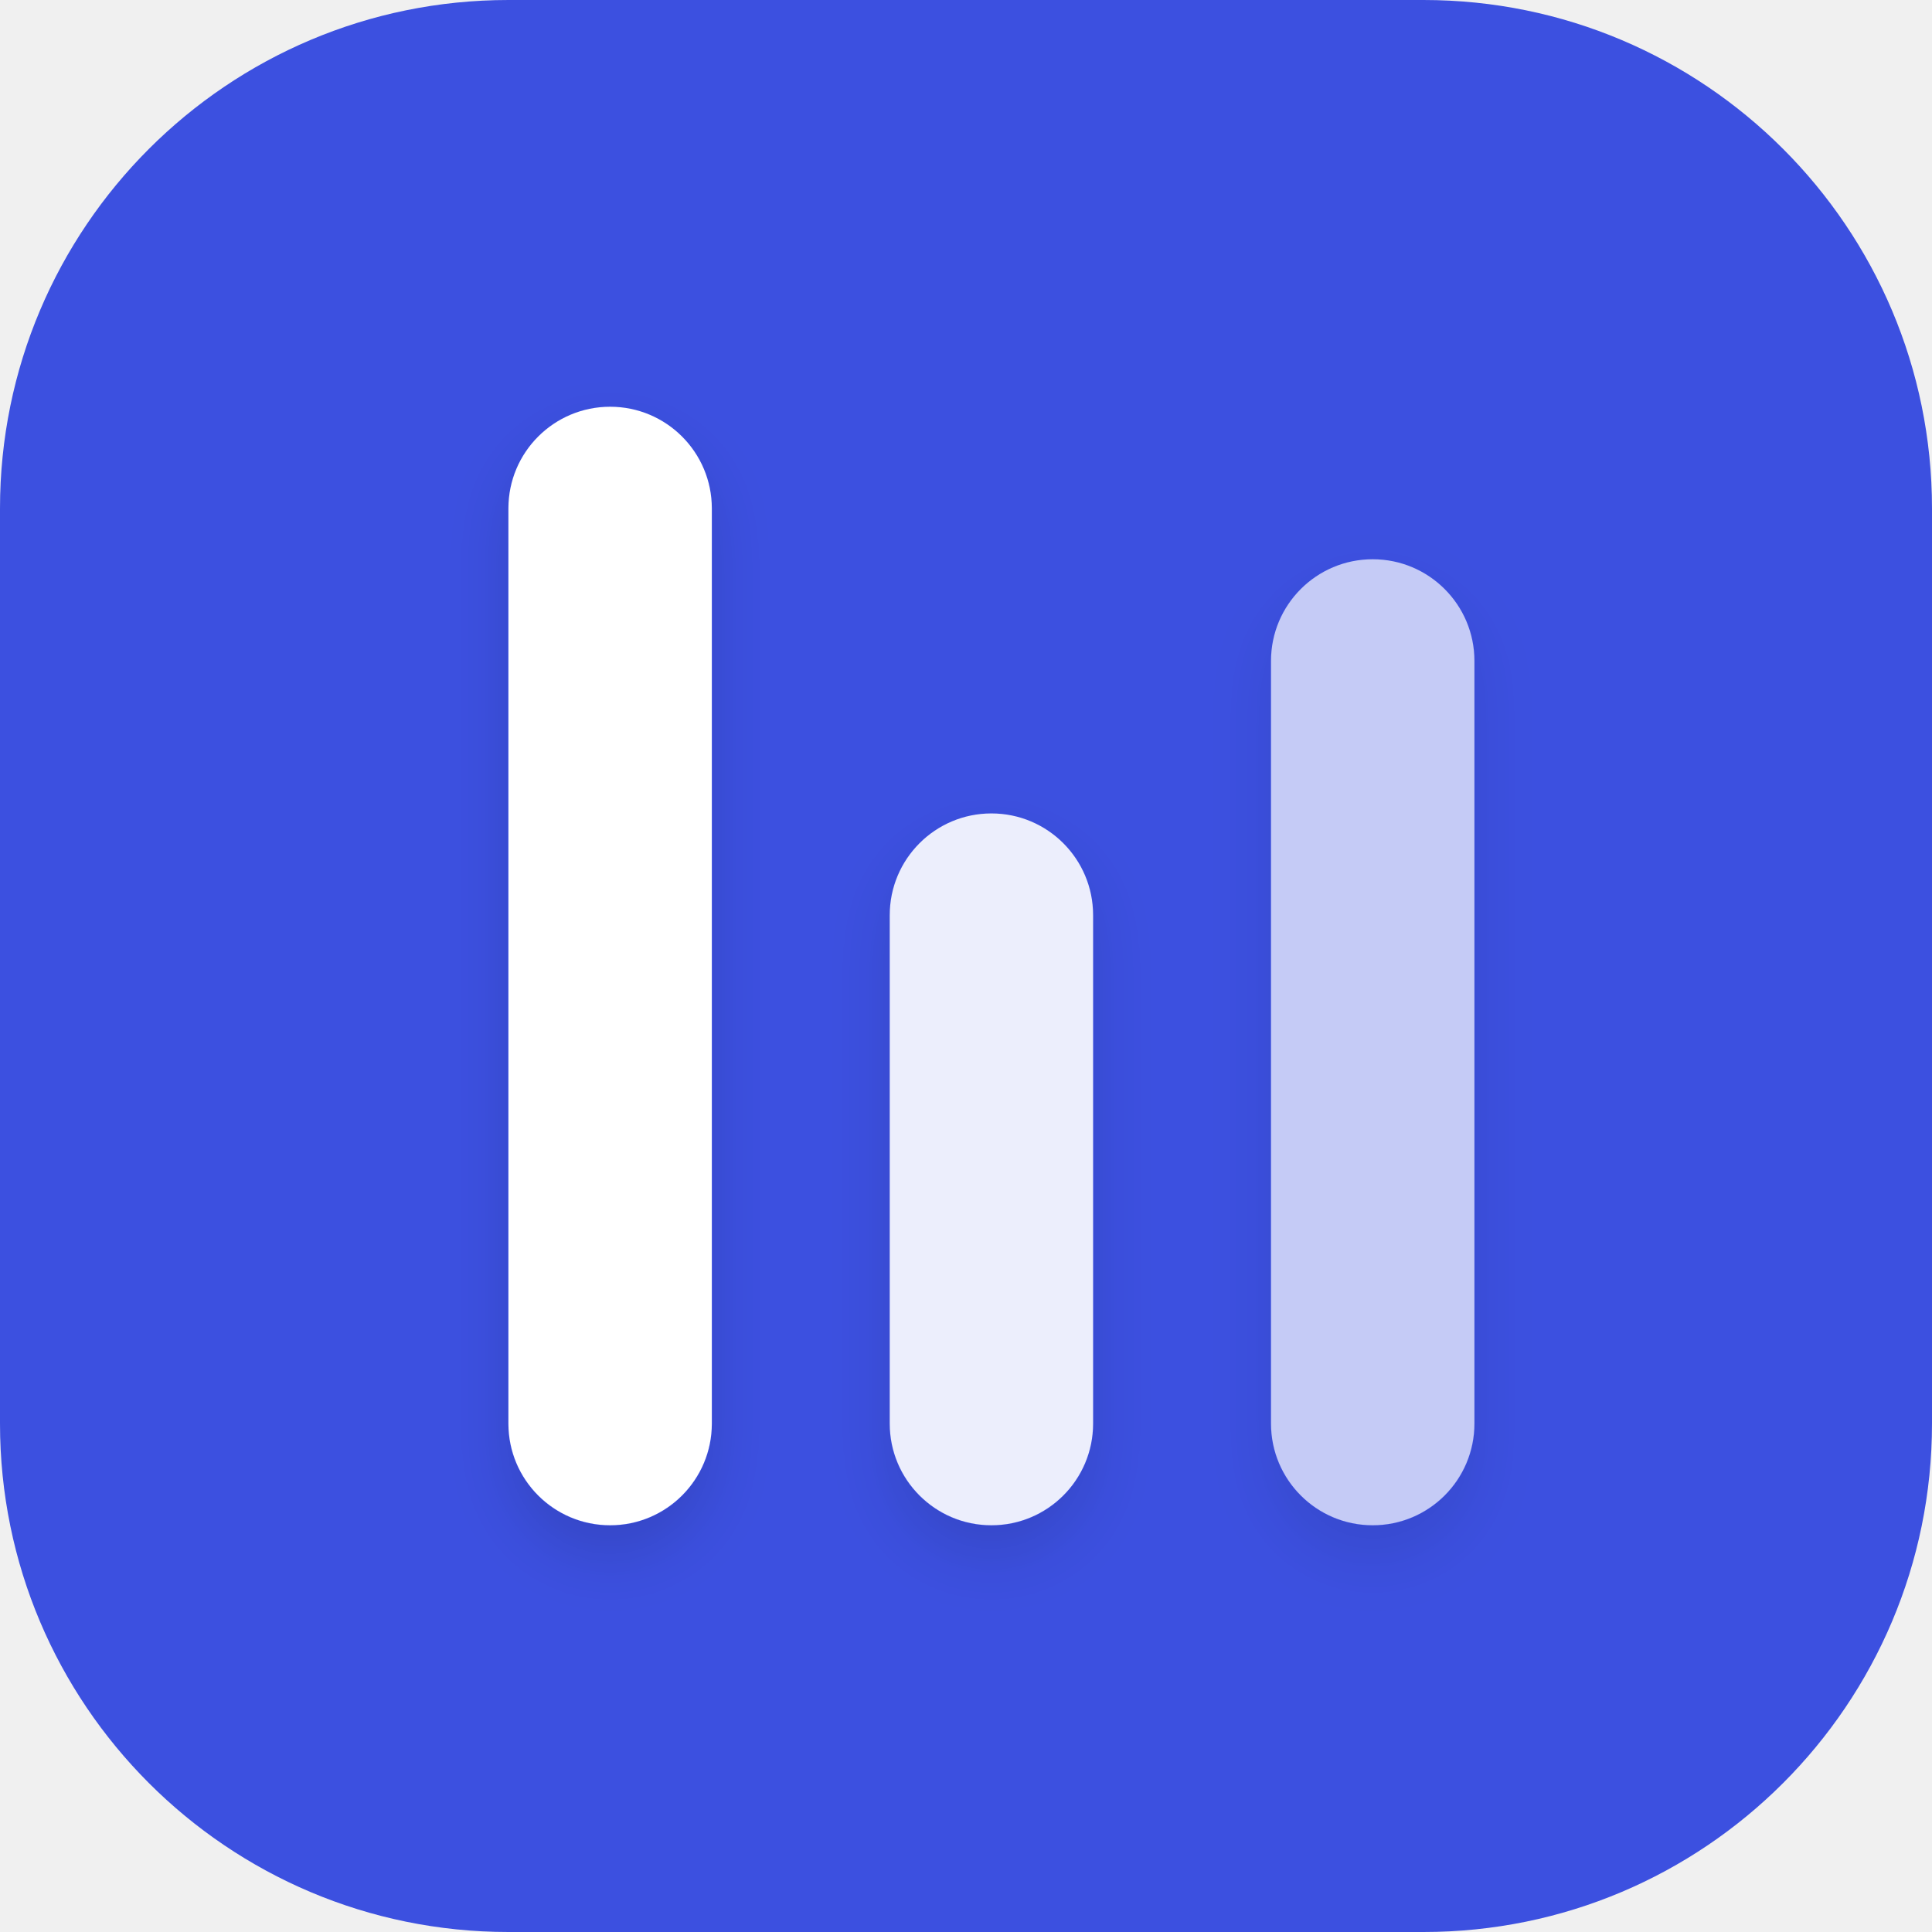
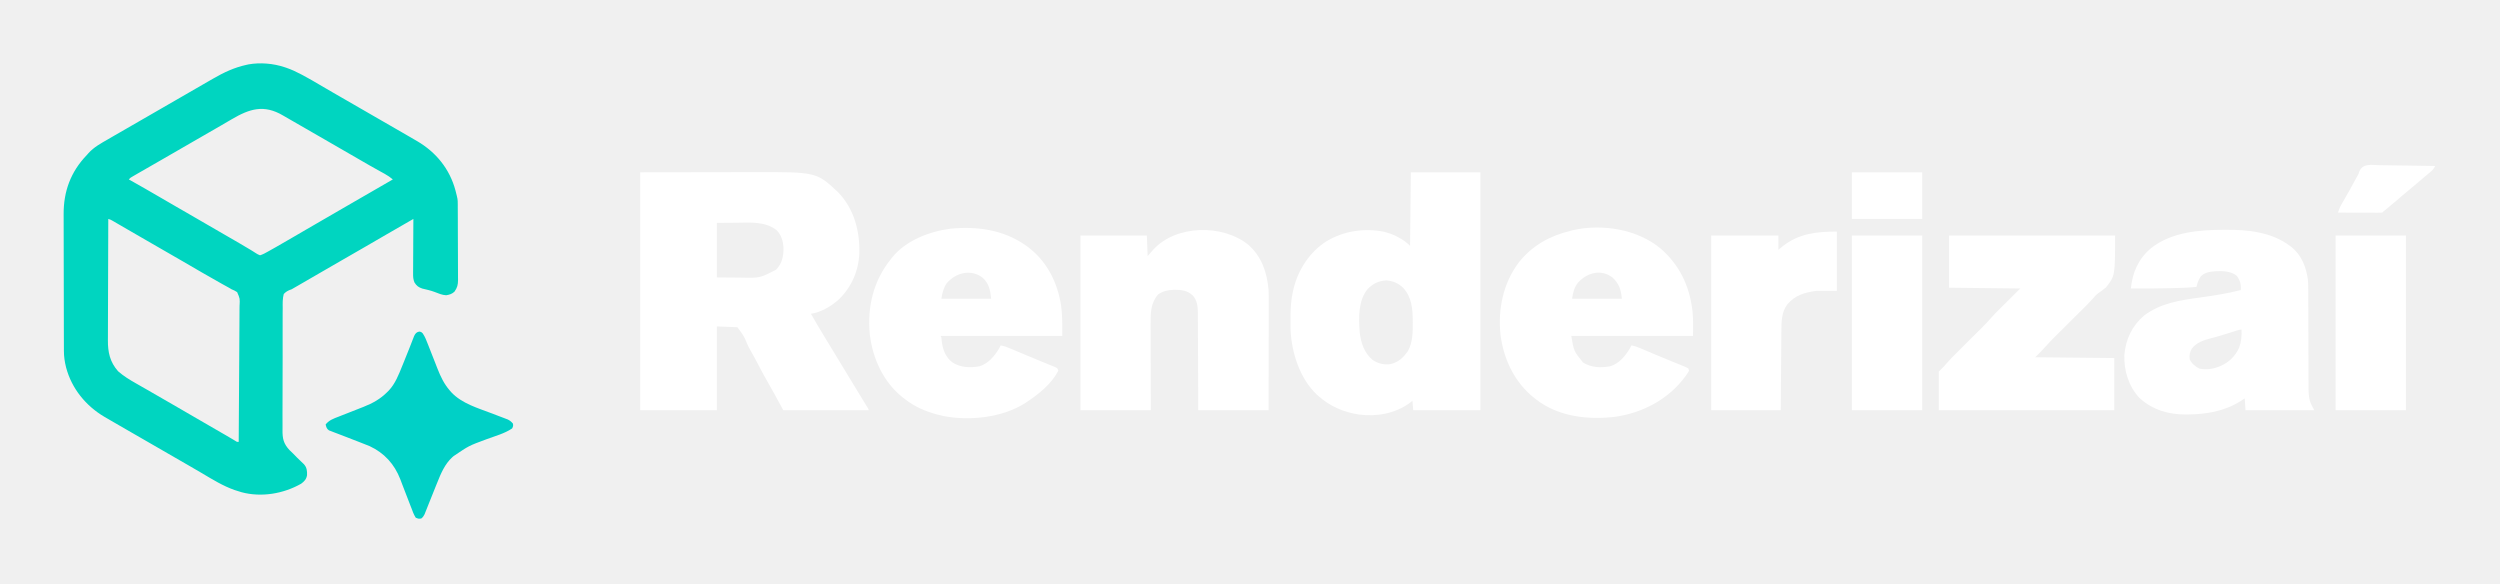
- <svg xmlns="http://www.w3.org/2000/svg" width="32" height="32" viewBox="0 0 32 32" fill="none">
-   <path d="M0 8.421C0 3.77 3.77 0 8.421 0H23.579C28.23 0 32 3.77 32 8.421V23.579C32 28.23 28.23 32 23.579 32H8.421C3.77 32 0 28.23 0 23.579V8.421Z" fill="#3C50E0" />
-   <g filter="url(#filter0_d_521_14078)">
-     <path d="M8.421 8.421C8.421 7.491 9.175 6.737 10.106 6.737V6.737C11.036 6.737 11.79 7.491 11.79 8.421V23.579C11.79 24.509 11.036 25.263 10.106 25.263V25.263C9.175 25.263 8.421 24.509 8.421 23.579V8.421Z" fill="white" />
-   </g>
-   <g opacity="0.9" filter="url(#filter1_d_521_14078)">
-     <path d="M14.737 15.158C14.737 14.227 15.491 13.473 16.421 13.473V13.473C17.351 13.473 18.105 14.227 18.105 15.158V23.579C18.105 24.509 17.351 25.263 16.421 25.263V25.263C15.491 25.263 14.737 24.509 14.737 23.579V15.158Z" fill="white" />
-   </g>
-   <g opacity="0.7" filter="url(#filter2_d_521_14078)">
-     <path d="M21.052 10.947C21.052 10.017 21.806 9.263 22.736 9.263V9.263C23.667 9.263 24.421 10.017 24.421 10.947V23.578C24.421 24.509 23.667 25.263 22.736 25.263V25.263C21.806 25.263 21.052 24.509 21.052 23.578V10.947Z" fill="white" />
-   </g>
-   <defs>
-     <filter id="filter0_d_521_14078" x="7.421" y="6.237" width="5.369" height="20.526" filterUnits="userSpaceOnUse" color-interpolation-filters="sRGB">
-       <feFlood flood-opacity="0" result="BackgroundImageFix" />
-       <feColorMatrix in="SourceAlpha" type="matrix" values="0 0 0 0 0 0 0 0 0 0 0 0 0 0 0 0 0 0 127 0" result="hardAlpha" />
-       <feOffset dy="0.5" />
-       <feGaussianBlur stdDeviation="0.5" />
-       <feComposite in2="hardAlpha" operator="out" />
-       <feColorMatrix type="matrix" values="0 0 0 0 0 0 0 0 0 0 0 0 0 0 0 0 0 0 0.12 0" />
-       <feBlend mode="normal" in2="BackgroundImageFix" result="effect1_dropShadow_521_14078" />
-       <feBlend mode="normal" in="SourceGraphic" in2="effect1_dropShadow_521_14078" result="shape" />
-     </filter>
-     <filter id="filter1_d_521_14078" x="13.737" y="12.973" width="5.369" height="13.79" filterUnits="userSpaceOnUse" color-interpolation-filters="sRGB">
-       <feFlood flood-opacity="0" result="BackgroundImageFix" />
-       <feColorMatrix in="SourceAlpha" type="matrix" values="0 0 0 0 0 0 0 0 0 0 0 0 0 0 0 0 0 0 127 0" result="hardAlpha" />
-       <feOffset dy="0.5" />
-       <feGaussianBlur stdDeviation="0.5" />
-       <feComposite in2="hardAlpha" operator="out" />
-       <feColorMatrix type="matrix" values="0 0 0 0 0 0 0 0 0 0 0 0 0 0 0 0 0 0 0.12 0" />
-       <feBlend mode="normal" in2="BackgroundImageFix" result="effect1_dropShadow_521_14078" />
-       <feBlend mode="normal" in="SourceGraphic" in2="effect1_dropShadow_521_14078" result="shape" />
-     </filter>
-     <filter id="filter2_d_521_14078" x="20.052" y="8.763" width="5.369" height="18" filterUnits="userSpaceOnUse" color-interpolation-filters="sRGB">
-       <feFlood flood-opacity="0" result="BackgroundImageFix" />
-       <feColorMatrix in="SourceAlpha" type="matrix" values="0 0 0 0 0 0 0 0 0 0 0 0 0 0 0 0 0 0 127 0" result="hardAlpha" />
-       <feOffset dy="0.5" />
-       <feGaussianBlur stdDeviation="0.5" />
-       <feComposite in2="hardAlpha" operator="out" />
-       <feColorMatrix type="matrix" values="0 0 0 0 0 0 0 0 0 0 0 0 0 0 0 0 0 0 0.12 0" />
-       <feBlend mode="normal" in2="BackgroundImageFix" result="effect1_dropShadow_521_14078" />
-       <feBlend mode="normal" in="SourceGraphic" in2="effect1_dropShadow_521_14078" result="shape" />
-     </filter>
-   </defs>
+ <svg xmlns="http://www.w3.org/2000/svg" version="1.1" width="3163" height="738">
+   <path d="M0 0 C0.844 0.281 1.689 0.563 2.559 0.853 C9.051 3.111 15.073 5.879 21.125 9.125 C22.037 9.609 22.949 10.092 23.888 10.591 C30.81 14.293 37.592 18.196 44.328 22.223 C49.995 25.607 55.717 28.894 61.438 32.188 C62.544 32.825 63.651 33.463 64.792 34.12 C67.063 35.428 69.334 36.737 71.605 38.044 C77.072 41.193 82.536 44.347 88 47.5 C90.167 48.75 92.333 50 94.5 51.25 C98.833 53.75 103.167 56.25 107.5 58.75 C108.573 59.369 109.646 59.988 110.751 60.625 C112.914 61.874 115.078 63.122 117.241 64.371 C122.706 67.524 128.172 70.675 133.641 73.82 C139.053 76.934 144.461 80.056 149.865 83.185 C151.953 84.394 154.042 85.601 156.131 86.808 C159.113 88.531 162.088 90.264 165.062 92 C165.936 92.504 166.81 93.007 167.71 93.526 C191.875 107.703 208.98 128.831 216.25 155.938 C219.117 167.112 219.117 167.112 219.147 172.692 C219.158 174.063 219.158 174.063 219.169 175.462 C219.172 176.452 219.174 177.442 219.177 178.462 C219.184 179.515 219.19 180.568 219.197 181.652 C219.217 185.13 219.228 188.608 219.238 192.086 C219.242 193.275 219.246 194.464 219.251 195.69 C219.271 201.981 219.286 208.272 219.295 214.562 C219.306 221.058 219.341 227.553 219.38 234.049 C219.406 239.047 219.415 244.045 219.418 249.043 C219.423 251.437 219.435 253.832 219.453 256.226 C219.478 259.577 219.477 262.928 219.47 266.279 C219.489 267.758 219.489 267.758 219.509 269.267 C219.463 275.387 218.555 278.98 215 284 C211.899 286.946 208.615 287.903 204.438 288.562 C199.273 288.294 194.594 286.192 189.812 284.363 C184.754 282.477 179.53 281.306 174.277 280.09 C169.578 278.527 166.963 276.58 164.38 272.343 C162.805 268.528 162.597 265.303 162.659 261.25 C162.659 260.499 162.659 259.747 162.658 258.972 C162.66 256.505 162.683 254.038 162.707 251.57 C162.713 249.853 162.717 248.135 162.72 246.417 C162.731 241.909 162.761 237.401 162.794 232.894 C162.825 228.289 162.838 223.683 162.854 219.078 C162.886 210.052 162.937 201.026 163 192 C162.281 192.415 161.562 192.83 160.822 193.257 C157.488 195.18 154.154 197.104 150.82 199.027 C149.922 199.545 149.922 199.545 149.006 200.074 C142.544 203.802 136.082 207.53 129.617 211.254 C119.436 217.119 109.267 223.005 99.125 228.938 C89.855 234.359 80.542 239.702 71.212 245.019 C62.099 250.214 53.021 255.465 43.968 260.764 C35.302 265.833 26.607 270.85 17.902 275.852 C16.885 276.437 15.868 277.022 14.82 277.625 C13.936 278.133 13.052 278.641 12.141 279.164 C11.105 279.77 10.068 280.376 9 281 C8.192 281.287 7.385 281.573 6.552 281.869 C3.364 283.23 1.379 284.456 -1 287 C-2.578 292.866 -2.389 298.677 -2.326 304.717 C-2.343 306.547 -2.364 308.378 -2.389 310.208 C-2.443 315.176 -2.433 320.142 -2.409 325.11 C-2.395 329.265 -2.412 333.419 -2.429 337.573 C-2.469 347.385 -2.458 357.195 -2.414 367.006 C-2.369 377.103 -2.404 387.197 -2.48 397.294 C-2.542 405.979 -2.558 414.663 -2.536 423.349 C-2.523 428.528 -2.527 433.707 -2.574 438.886 C-2.617 443.766 -2.601 448.643 -2.54 453.523 C-2.528 455.304 -2.535 457.085 -2.565 458.865 C-2.735 469.847 -1.269 476.461 6.423 484.582 C7.925 486.082 9.458 487.542 11 489 C12.464 490.5 13.925 492.002 15.383 493.508 C16.625 494.719 17.872 495.925 19.125 497.125 C20.403 498.352 21.677 499.584 22.945 500.82 C23.487 501.339 24.028 501.857 24.586 502.391 C28.269 506.582 28.635 510.768 28.477 516.188 C27.608 521.314 25.115 523.97 21 527 C-1.351 539.727 -29.32 544.48 -54.366 537.762 C-56.254 537.209 -58.128 536.605 -60 536 C-61.074 535.661 -62.148 535.322 -63.254 534.973 C-77.726 529.883 -91.129 521.642 -104.258 513.812 C-109.951 510.422 -115.695 507.119 -121.438 503.812 C-123.098 502.856 -123.098 502.856 -124.791 501.88 C-127.062 500.572 -129.334 499.264 -131.605 497.956 C-137.072 494.807 -142.536 491.653 -148 488.5 C-150.167 487.25 -152.333 486 -154.5 484.75 C-161 481 -161 481 -167.5 477.25 C-169.109 476.322 -169.109 476.322 -170.751 475.375 C-172.914 474.126 -175.078 472.878 -177.241 471.629 C-182.706 468.476 -188.172 465.325 -193.641 462.18 C-199.053 459.066 -204.461 455.944 -209.865 452.815 C-211.953 451.606 -214.042 450.399 -216.131 449.192 C-219.113 447.469 -222.088 445.736 -225.062 444 C-225.936 443.496 -226.81 442.993 -227.71 442.474 C-251.404 428.574 -269.283 406.637 -276.375 379.938 C-278.146 372.846 -279.149 366.195 -279.147 358.883 C-279.151 358.082 -279.155 357.281 -279.158 356.456 C-279.169 353.78 -279.173 351.104 -279.177 348.429 C-279.183 346.506 -279.19 344.584 -279.197 342.662 C-279.218 336.352 -279.228 330.043 -279.238 323.734 C-279.242 321.556 -279.246 319.378 -279.251 317.2 C-279.27 306.958 -279.284 296.716 -279.292 286.474 C-279.302 274.687 -279.328 262.9 -279.369 251.113 C-279.399 241.981 -279.414 232.85 -279.417 223.718 C-279.419 218.275 -279.428 212.832 -279.453 207.389 C-279.477 202.257 -279.481 197.125 -279.471 191.994 C-279.47 190.124 -279.476 188.255 -279.49 186.385 C-279.695 157.137 -270.485 132.171 -250 111 C-249.362 110.265 -248.724 109.53 -248.066 108.773 C-240.997 100.974 -232.021 96.201 -223 91 C-220.988 89.831 -218.976 88.662 -216.965 87.492 C-211.445 84.292 -205.914 81.113 -200.379 77.939 C-194.914 74.803 -189.457 71.651 -184 68.5 C-181.833 67.25 -179.667 66 -177.5 64.75 C-176.428 64.131 -175.355 63.513 -174.25 62.875 C-156.375 52.562 -156.375 52.562 -138.5 42.25 C-137.427 41.631 -136.353 41.012 -135.248 40.374 C-133.089 39.128 -130.931 37.883 -128.772 36.638 C-123.229 33.441 -117.688 30.242 -112.148 27.039 C-106.713 23.897 -101.275 20.761 -95.833 17.63 C-94.062 16.611 -92.292 15.591 -90.522 14.569 C-76.719 6.607 -63.612 0.368 -48 -3 C-46.826 -3.264 -46.826 -3.264 -45.628 -3.533 C-30.824 -6.165 -14.213 -4.766 0 0 Z M-67 66 C-68.834 67.068 -70.669 68.136 -72.504 69.203 C-75.475 70.933 -78.445 72.666 -81.411 74.404 C-89.243 78.991 -97.114 83.508 -105 88 C-113.694 92.953 -122.365 97.944 -131 103 C-139.635 108.056 -148.306 113.045 -157 118 C-166.226 123.261 -175.44 128.542 -184.625 133.875 C-185.645 134.464 -186.664 135.053 -187.715 135.66 C-189.113 136.474 -189.113 136.474 -190.539 137.305 C-191.356 137.779 -192.173 138.253 -193.014 138.742 C-195.121 139.975 -195.121 139.975 -197 142 C-196.429 142.32 -195.858 142.641 -195.27 142.971 C-183.186 149.76 -171.154 156.627 -159.193 163.628 C-151.852 167.924 -144.494 172.19 -137.125 176.438 C-135.507 177.37 -135.507 177.37 -133.857 178.322 C-130.571 180.215 -127.286 182.108 -124 184 C-110.331 191.873 -96.673 199.762 -83.054 207.722 C-74.479 212.73 -65.883 217.703 -57.265 222.638 C-52.385 225.439 -47.533 228.262 -42.758 231.238 C-41.585 231.961 -41.585 231.961 -40.388 232.698 C-38.969 233.578 -37.559 234.472 -36.16 235.384 C-34.116 236.702 -34.116 236.702 -31 238 C-27.293 236.864 -24.012 234.986 -20.641 233.094 C-19.617 232.52 -18.592 231.947 -17.537 231.356 C-16.453 230.743 -15.368 230.131 -14.25 229.5 C-13.123 228.866 -11.997 228.233 -10.836 227.58 C-4.046 223.751 2.707 219.869 9.411 215.892 C15.764 212.124 22.161 208.435 28.562 204.75 C37.057 199.859 45.538 194.946 54 190 C65.537 183.259 77.109 176.578 88.687 169.909 C94.272 166.691 99.855 163.471 105.438 160.25 C106.509 159.632 107.581 159.014 108.685 158.377 C118.129 152.928 127.566 147.467 137 142 C133.767 139.309 130.572 137.061 126.887 135.039 C125.899 134.493 124.911 133.946 123.893 133.383 C122.835 132.803 121.777 132.223 120.688 131.625 C112.131 126.884 103.623 122.077 95.188 117.125 C86.492 112.024 77.76 106.99 69 102 C60.306 97.047 51.635 92.056 43 87 C31.848 80.473 20.644 74.041 9.41 67.656 C5.61 65.496 1.823 63.317 -1.941 61.094 C-26.135 46.882 -44.06 52.528 -67 66 Z M-223 192 C-223.094 213.68 -223.164 235.36 -223.207 257.04 C-223.228 267.107 -223.256 277.175 -223.302 287.242 C-223.342 296.021 -223.367 304.8 -223.376 313.579 C-223.382 318.224 -223.394 322.868 -223.423 327.513 C-223.45 331.893 -223.458 336.273 -223.452 340.654 C-223.454 342.253 -223.461 343.852 -223.477 345.451 C-223.616 360.632 -220.885 373.077 -210.625 384.688 C-203.7 390.788 -196.141 395.4 -188.125 399.938 C-186.388 400.93 -184.652 401.922 -182.915 402.915 C-181.125 403.938 -179.332 404.959 -177.54 405.98 C-172.013 409.13 -166.508 412.317 -161 415.5 C-158.836 416.749 -156.672 417.998 -154.508 419.246 C-153.436 419.865 -152.363 420.483 -151.259 421.121 C-147.983 423.01 -144.706 424.898 -141.43 426.785 C-129.956 433.396 -118.498 440.034 -107.065 446.715 C-98.421 451.763 -89.753 456.769 -81.078 461.764 C-80.067 462.346 -79.057 462.928 -78.016 463.527 C-77.031 464.093 -76.047 464.659 -75.033 465.242 C-72.895 466.481 -70.764 467.734 -68.639 468.997 C-67.557 469.638 -66.474 470.28 -65.359 470.941 C-64.379 471.527 -63.399 472.113 -62.39 472.717 C-60.158 474.158 -60.158 474.158 -58 474 C-57.79 449.722 -57.631 425.444 -57.534 401.166 C-57.487 389.893 -57.424 378.62 -57.321 367.348 C-57.231 357.523 -57.173 347.699 -57.153 337.874 C-57.141 332.671 -57.114 327.469 -57.048 322.266 C-56.987 317.369 -56.968 312.473 -56.982 307.576 C-56.98 305.779 -56.962 303.981 -56.927 302.184 C-56.389 292.826 -56.389 292.826 -59.969 284.633 C-62.274 283.066 -64.407 281.999 -67 281 C-67.969 280.424 -68.938 279.849 -69.936 279.256 C-70.783 278.79 -71.631 278.324 -72.504 277.844 C-73.479 277.304 -74.454 276.764 -75.459 276.207 C-76.483 275.644 -77.507 275.08 -78.562 274.5 C-87.074 269.776 -95.539 264.985 -103.938 260.062 C-112.234 255.201 -120.543 250.364 -128.875 245.562 C-130.495 244.629 -130.495 244.629 -132.148 243.676 C-134.338 242.414 -136.528 241.153 -138.718 239.891 C-144.147 236.763 -149.573 233.631 -155 230.5 C-157.167 229.25 -159.333 228 -161.5 226.75 C-174.5 219.25 -174.5 219.25 -177.756 217.372 C-179.903 216.133 -182.051 214.894 -184.199 213.656 C-189.292 210.72 -194.382 207.78 -199.465 204.828 C-201.874 203.429 -204.285 202.032 -206.696 200.635 C-208.403 199.645 -210.109 198.652 -211.814 197.658 C-212.844 197.062 -213.873 196.466 -214.934 195.852 C-215.842 195.324 -216.75 194.796 -217.685 194.252 C-220.047 192.888 -220.047 192.888 -223 192 Z " fill="#00D5C0" transform="translate(360,85)" />
+   <path d="M0 0 C29.102 -0.041 58.204 -0.083 88.188 -0.125 C97.341 -0.143 106.495 -0.161 115.927 -0.18 C127.194 -0.189 127.194 -0.189 132.486 -0.191 C136.144 -0.193 139.803 -0.2 143.461 -0.211 C223.081 -0.439 223.081 -0.439 250.852 25.73 C270.541 46.53 277.844 73.816 277.246 102.039 C276.377 124.491 267.596 144.867 251.517 160.604 C242.032 169.335 228.86 177.071 216 179 C221.166 188.135 226.466 197.169 231.938 206.125 C232.676 207.337 233.414 208.549 234.152 209.762 C235.677 212.266 237.203 214.771 238.73 217.274 C241.976 222.6 245.212 227.933 248.447 233.265 C250.211 236.171 251.974 239.076 253.738 241.98 C256.247 246.113 258.756 250.245 261.264 254.378 C262.353 256.172 263.442 257.966 264.531 259.76 C265.954 262.104 267.377 264.448 268.799 266.792 C272.25 272.479 275.708 278.162 279.18 283.836 C279.835 284.908 280.49 285.98 281.165 287.085 C282.404 289.111 283.645 291.136 284.887 293.159 C285.431 294.049 285.975 294.939 286.535 295.855 C287.013 296.636 287.492 297.416 287.985 298.219 C289 300 289 300 289 301 C253.36 301 217.72 301 181 301 C177.04 293.74 173.08 286.48 169 279 C166.803 275.096 164.602 271.199 162.375 267.312 C157.964 259.562 153.711 251.75 149.591 243.842 C146.473 237.867 143.323 231.909 139.925 226.087 C136.885 220.84 134.466 215.528 132.253 209.88 C129.73 204.925 126.245 200.516 123 196 C114.42 195.67 105.84 195.34 97 195 C97 229.98 97 264.96 97 301 C64.99 301 32.98 301 0 301 C0 201.67 0 102.34 0 0 Z M97 64 C97 86.77 97 109.54 97 133 C108.663 133.093 108.663 133.093 120.562 133.188 C122.984 133.215 125.406 133.242 127.901 133.27 C151.588 133.752 151.588 133.752 171.992 123.145 C179.837 114.73 181.384 105.987 181.277 94.711 C180.692 86.883 178.393 79.18 172.809 73.457 C158.345 61.805 139.069 63.626 121.688 63.812 C109.467 63.905 109.467 63.905 97 64 Z " fill="#FFFFFF" transform="translate(810,218)" />
+   <path d="M0 0 C29.04 0 58.08 0 88 0 C88 99.33 88 198.66 88 301 C59.95 301 31.9 301 3 301 C2.67 297.04 2.34 293.08 2 289 C0.969 289.846 -0.062 290.691 -1.125 291.562 C-19.416 305.136 -43.006 309.38 -65.355 306.504 C-84.984 303.535 -102.082 296.221 -117 283 C-117.611 282.46 -118.222 281.92 -118.852 281.363 C-140.45 260.997 -150.905 228.326 -152.161 199.272 C-152.207 195.077 -152.247 190.883 -152.25 186.688 C-152.251 185.927 -152.251 185.167 -152.252 184.384 C-152.236 172.683 -151.744 161.424 -149 150 C-148.839 149.292 -148.678 148.584 -148.512 147.855 C-142.8 123.452 -127.839 100.422 -106.397 87.073 C-84.507 74.05 -59.018 70.345 -34 75.188 C-31.984 75.735 -29.981 76.336 -28 77 C-26.998 77.329 -25.997 77.657 -24.965 77.996 C-16.312 81.223 -7.571 86.429 -1 93 C-0.67 62.31 -0.34 31.62 0 0 Z M-54.688 147.746 C-66.67 162.155 -66.084 184.377 -64.723 202.094 C-63.255 215.626 -59.096 228.448 -48.395 237.383 C-41.524 242.023 -33.849 243.874 -25.66 242.66 C-15.637 240.173 -9.462 234.522 -3.723 226.133 C2.361 215.435 2.548 202.071 2.438 190.125 C2.434 189.425 2.431 188.725 2.428 188.003 C2.33 172.642 1.1 157.749 -9.918 145.945 C-16.205 140.084 -22.614 137.422 -31.188 136.75 C-40.829 137.382 -48.003 140.83 -54.688 147.746 Z " fill="#FFFFFF" transform="translate(1785,218)" />
+   <path d="M0 0 C17.03 15.016 23.786 35.129 25.676 57.359 C25.917 62.618 25.931 67.866 25.903 73.129 C25.902 74.629 25.903 76.129 25.904 77.629 C25.904 81.644 25.893 85.659 25.879 89.675 C25.866 93.892 25.865 98.11 25.863 102.327 C25.856 110.288 25.84 118.249 25.82 126.21 C25.793 136.985 25.782 147.761 25.771 158.536 C25.752 175.477 25.712 192.418 25.676 209.359 C-3.694 209.359 -33.064 209.359 -63.324 209.359 C-63.363 195.132 -63.363 195.132 -63.402 180.617 C-63.428 174.602 -63.454 168.586 -63.484 162.57 C-63.533 153.026 -63.577 143.482 -63.595 133.938 C-63.608 126.985 -63.635 120.034 -63.679 113.082 C-63.701 109.404 -63.717 105.726 -63.716 102.048 C-63.715 97.933 -63.746 93.818 -63.778 89.704 C-63.773 88.496 -63.768 87.288 -63.763 86.044 C-63.859 78.216 -64.665 70.603 -69.968 64.453 C-77.012 57.738 -84.613 56.918 -93.958 57.006 C-101.364 57.234 -107.338 58.444 -113.637 62.484 C-123.487 73.022 -123.642 86.245 -123.551 100.034 C-123.552 101.226 -123.552 102.418 -123.552 103.646 C-123.551 107.536 -123.535 111.426 -123.52 115.316 C-123.515 118.033 -123.513 120.75 -123.511 123.466 C-123.505 129.855 -123.488 136.244 -123.468 142.632 C-123.444 150.631 -123.433 158.629 -123.422 166.627 C-123.402 180.871 -123.362 195.115 -123.324 209.359 C-152.694 209.359 -182.064 209.359 -212.324 209.359 C-212.324 136.429 -212.324 63.499 -212.324 -11.641 C-184.604 -11.641 -156.884 -11.641 -128.324 -11.641 C-127.994 -3.061 -127.664 5.519 -127.324 14.359 C-123.859 10.399 -123.859 10.399 -120.324 6.359 C-91.619 -25.319 -32.609 -26.299 0 0 Z " fill="#FFFFFF" transform="translate(1579.324,309.6406)" />
+   <path d="M0 0 C1.33 -0.002 1.33 -0.002 2.687 -0.003 C16.191 0.007 29.365 0.462 42.625 3.25 C43.312 3.389 43.998 3.528 44.706 3.672 C58.112 6.498 71.713 11.839 82.625 20.25 C83.223 20.686 83.821 21.121 84.438 21.57 C97.555 31.819 103.414 47.272 105.625 63.25 C106.004 68.244 106.043 73.206 106.026 78.212 C106.031 79.638 106.038 81.064 106.047 82.49 C106.062 85.527 106.068 88.563 106.066 91.599 C106.064 96.409 106.084 101.218 106.106 106.027 C106.147 115.361 106.166 124.694 106.183 134.028 C106.205 145.93 106.239 157.832 106.29 169.734 C106.31 174.508 106.319 179.281 106.321 184.055 C106.324 187.027 106.334 190 106.347 192.972 C106.354 194.992 106.35 197.012 106.346 199.031 C106.392 207.27 106.638 215.281 110.688 222.688 C111.029 223.326 111.371 223.964 111.723 224.621 C112.02 225.159 112.318 225.696 112.625 226.25 C112.955 226.91 113.285 227.57 113.625 228.25 C84.915 228.25 56.205 228.25 26.625 228.25 C26.295 223.3 25.965 218.35 25.625 213.25 C23.336 214.797 23.336 214.797 21 216.375 C0.394 229.452 -22.617 233.488 -46.562 233.625 C-47.233 233.633 -47.904 233.641 -48.595 233.649 C-70.644 233.85 -91.32 227.738 -107.75 212.5 C-121.314 197.888 -127.225 178.162 -126.66 158.496 C-124.888 138.324 -116.947 121.406 -101.375 108.25 C-80.605 92.801 -56.612 89.179 -31.562 85.75 C-13.991 83.332 3.427 80.656 20.625 76.25 C21.276 69.221 19.813 64.01 15.625 58.25 C8.54 52.287 -2.164 52.012 -10.938 52.375 C-17.868 53.002 -25.082 53.661 -30.023 59.047 C-32.792 63.175 -34.271 67.432 -35.375 72.25 C-45.821 73.319 -56.26 73.577 -66.75 73.812 C-67.642 73.834 -68.535 73.855 -69.454 73.877 C-85.764 74.261 -102.061 74.373 -118.375 74.25 C-116.297 53.743 -108.938 36.778 -92.902 23.265 C-67.05 2.686 -31.733 0.025 0 0 Z M13.613 128.078 C12.387 128.464 11.161 128.849 9.898 129.247 C8.578 129.665 7.258 130.082 5.938 130.5 C-1.979 132.997 -9.869 135.467 -17.938 137.438 C-26.683 139.706 -35.744 142.908 -41.32 150.398 C-43.893 154.914 -44.542 158.662 -44 163.812 C-41.343 169.434 -37.053 172.881 -31.562 175.688 C-23.004 177.198 -15.446 176.401 -7.375 173.25 C-6.563 172.933 -5.751 172.616 -4.914 172.289 C5.747 167.547 13.808 159.865 18.543 149.195 C21.352 141.549 21.935 134.351 21.625 126.25 C18.747 126.25 16.357 127.208 13.613 128.078 Z " fill="#FFFFFF" transform="translate(2814.375,290.75)" />
+   <path d="M0 0 C0.77 0.529 1.539 1.057 2.332 1.602 C27.018 19.66 40.414 45.933 45.387 75.664 C47.278 89.036 47 101.257 47 115 C-3.82 115 -54.64 115 -107 115 C-106.67 115.66 -106.34 116.32 -106 117 C-105.732 119.165 -105.486 121.332 -105.25 123.5 C-103.906 133.217 -100.174 142.314 -92.152 148.402 C-81.934 155.195 -69.559 155.525 -57.734 153.418 C-46.506 149.905 -38.931 140.757 -33 131 C-32.314 129.676 -31.641 128.346 -31 127 C-26.634 127.678 -22.768 129.206 -18.727 130.922 C-18.018 131.218 -17.309 131.515 -16.579 131.82 C-14.259 132.792 -11.942 133.771 -9.625 134.75 C-8.02 135.426 -6.415 136.101 -4.809 136.776 C-2.341 137.814 0.127 138.853 2.594 139.893 C8.129 142.224 13.678 144.513 19.238 146.781 C21.373 147.657 23.508 148.534 25.642 149.412 C27.003 149.97 28.365 150.523 29.729 151.073 C31.619 151.836 33.503 152.613 35.387 153.391 C36.983 154.041 36.983 154.041 38.612 154.704 C41 156 41 156 42 159 C33.583 175.344 17.995 187.97 3 198 C2.13 198.593 1.26 199.186 0.363 199.797 C-28.499 218.307 -69.98 222.828 -103.15 216.408 C-105.109 215.979 -107.055 215.49 -109 215 C-109.661 214.834 -110.323 214.667 -111.004 214.496 C-125.658 210.684 -140.12 204.474 -152 195 C-153.025 194.211 -154.05 193.422 -155.105 192.609 C-179.296 173.488 -192.917 143.582 -196.482 113.343 C-199.934 78.609 -192.084 45.356 -170 18 C-169.5 17.346 -169 16.693 -168.484 16.02 C-151.252 -5.62 -121.15 -17.228 -94.422 -20.666 C-61.31 -23.897 -27.801 -19.433 0 0 Z M-99.461 48.688 C-103.395 54.599 -104.847 61.08 -106 68 C-85.21 68 -64.42 68 -43 68 C-44.072 57.284 -45.609 49.032 -53.527 41.559 C-68.369 29.86 -88.059 34.943 -99.461 48.688 Z " fill="#FFFFFF" transform="translate(1297,310)" />
+   <path d="M0 0 C23.17 20.294 35.701 46.01 39.66 76.27 C39.793 77.271 39.926 78.273 40.062 79.305 C41.143 89.593 40.66 99.936 40.66 110.27 C-10.16 110.27 -60.98 110.27 -113.34 110.27 C-110.168 129.387 -110.168 129.387 -98.57 143.867 C-88.12 150.437 -76.01 150.843 -64.09 148.68 C-52.85 145.215 -45.264 136.014 -39.34 126.27 C-38.654 124.946 -37.981 123.616 -37.34 122.27 C-33.394 122.918 -30.012 124.12 -26.336 125.684 C-25.137 126.19 -23.937 126.697 -22.702 127.219 C-21.393 127.777 -20.085 128.336 -18.777 128.895 C-16.003 130.073 -13.228 131.25 -10.453 132.426 C-9.727 132.734 -9.001 133.042 -8.253 133.36 C-2.628 135.741 3.022 138.06 8.68 140.363 C11.155 141.376 13.631 142.39 16.106 143.404 C17.725 144.064 19.345 144.72 20.966 145.373 C23.241 146.29 25.509 147.22 27.777 148.152 C28.461 148.424 29.145 148.695 29.85 148.975 C31.49 149.657 33.082 150.454 34.66 151.27 C34.99 152.26 35.32 153.25 35.66 154.27 C34.398 156.532 33.122 158.504 31.598 160.582 C31.149 161.198 30.7 161.814 30.237 162.448 C8.971 190.761 -23.087 207.597 -57.84 212.613 C-92.745 216.702 -129.899 212.468 -158.34 190.27 C-158.849 189.873 -159.358 189.475 -159.883 189.066 C-184.803 169.414 -198.722 140.544 -202.836 109.422 C-206.453 76.649 -199.577 43.335 -179.398 16.824 C-162.315 -4.376 -140.551 -16.313 -114.34 -22.73 C-113.186 -23.031 -112.032 -23.331 -110.844 -23.641 C-73.762 -31.801 -29.505 -24.753 0 0 Z M-104.59 42.52 C-109.624 48.719 -111.227 55.483 -112.34 63.27 C-91.55 63.27 -70.76 63.27 -49.34 63.27 C-50.512 51.55 -52.798 44.2 -61.34 36.27 C-75.929 25.368 -93.004 30.269 -104.59 42.52 Z " fill="#FFFFFF" transform="translate(2101.34,314.7305)" />
+   <path d="M0 0 C69.3 0 138.6 0 210 0 C210 51 210 51 198.438 65.688 C191.934 70.762 191.934 70.762 188.998 72.698 C185.874 75.097 183.625 77.631 181.092 80.621 C177.163 85.089 172.881 89.227 168.658 93.417 C166.931 95.131 165.207 96.848 163.484 98.567 C159.207 102.831 154.924 107.089 150.641 111.348 C147.011 114.959 143.383 118.571 139.757 122.187 C138.072 123.866 136.383 125.542 134.694 127.218 C128.364 133.514 128.364 133.514 122.373 140.131 C118.153 144.972 113.541 149.459 109 154 C158.5 154.495 158.5 154.495 209 155 C209 176.78 209 198.56 209 221 C135.74 221 62.48 221 -13 221 C-13 204.83 -13 188.66 -13 172 C-10.69 169.69 -8.38 167.38 -6 165 C-4.897 163.766 -3.807 162.52 -2.746 161.25 C1.409 156.44 5.905 151.982 10.416 147.509 C11.975 145.963 13.531 144.414 15.086 142.863 C18.946 139.017 22.811 135.175 26.676 131.334 C29.954 128.076 33.23 124.815 36.504 121.552 C38.023 120.039 39.546 118.529 41.068 117.02 C45.661 112.451 50.107 107.824 54.323 102.904 C57.43 99.376 60.786 96.092 64.121 92.781 C64.782 92.121 65.444 91.461 66.125 90.78 C68.56 88.351 70.999 85.926 73.438 83.5 C78.903 78.055 84.369 72.61 90 67 C60.3 66.67 30.6 66.34 0 66 C0 44.22 0 22.44 0 0 Z " fill="#FFFFFF" transform="translate(2466,298)" />
+   <path d="M0 0 C0 24.75 0 49.5 0 75 C-8.58 75 -17.16 75 -26 75 C-40.9 77.055 -52.898 80.465 -62.812 92.25 C-70.1 102.127 -70.138 114.291 -70.205 126.098 C-70.215 127.181 -70.225 128.265 -70.235 129.382 C-70.267 132.942 -70.292 136.502 -70.316 140.062 C-70.337 142.54 -70.358 145.017 -70.379 147.494 C-70.434 153.998 -70.484 160.501 -70.532 167.005 C-70.591 174.817 -70.658 182.629 -70.723 190.441 C-70.82 202.294 -70.909 214.147 -71 226 C-100.04 226 -129.08 226 -159 226 C-159 153.07 -159 80.14 -159 5 C-130.95 5 -102.9 5 -74 5 C-74 10.94 -74 16.88 -74 23 C-72.185 21.515 -70.37 20.03 -68.5 18.5 C-47.786 2.332 -25.696 0 0 0 Z " fill="#FFFFFF" transform="translate(2324,293)" />
+   <path d="M0 0 C29.37 0 58.74 0 89 0 C89 72.93 89 145.86 89 221 C59.63 221 30.26 221 0 221 C0 148.07 0 75.14 0 0 Z " fill="#FFFFFF" transform="translate(2955,298)" />
+   <path d="M0 0 C29.37 0 58.74 0 89 0 C89 72.93 89 145.86 89 221 C59.63 221 30.26 221 0 221 C0 148.07 0 75.14 0 0 Z " fill="#FFFFFF" transform="translate(2343,298)" />
+   <path d="M0 0 C2.562 0.5 2.562 0.5 4.436 2.339 C7.44 6.804 9.216 11.57 11.152 16.574 C11.579 17.653 12.005 18.732 12.444 19.844 C13.805 23.289 15.153 26.738 16.5 30.188 C17.845 33.619 19.192 37.049 20.545 40.477 C21.385 42.607 22.22 44.738 23.049 46.872 C27.057 57.059 31.366 66.187 38.562 74.5 C39.146 75.179 39.73 75.859 40.332 76.559 C53.861 91.17 74.351 96.825 92.436 103.755 C95.006 104.741 97.573 105.733 100.14 106.724 C101.965 107.424 103.795 108.11 105.625 108.796 C106.738 109.223 107.85 109.65 108.996 110.09 C109.976 110.46 110.957 110.83 111.967 111.211 C114.812 112.624 116.546 114.054 118.562 116.5 C118.938 119.438 118.938 119.438 117.562 122.5 C108.085 129.07 95.303 132.339 84.586 136.411 C62.714 144.497 62.714 144.497 43.562 157.5 C42.962 158.008 42.361 158.516 41.742 159.039 C32.444 167.504 27.283 179.669 22.75 191.125 C22.245 192.374 21.738 193.623 21.231 194.871 C19.66 198.741 18.11 202.62 16.562 206.5 C15.029 210.342 13.493 214.183 11.948 218.021 C11 220.38 10.06 222.742 9.128 225.108 C8.703 226.168 8.278 227.228 7.84 228.32 C7.471 229.251 7.102 230.182 6.722 231.141 C5.564 233.498 4.636 234.903 2.562 236.5 C-0.77 236.98 -0.77 236.98 -4.438 235.5 C-6.977 231.55 -8.498 227.195 -10.125 222.812 C-10.635 221.509 -11.148 220.206 -11.663 218.904 C-13.014 215.476 -14.333 212.037 -15.642 208.593 C-17.696 203.189 -19.776 197.796 -21.884 192.413 C-22.601 190.562 -23.295 188.702 -23.989 186.841 C-31.391 167.728 -44.219 153.558 -62.869 144.908 C-66.413 143.442 -69.978 142.051 -73.562 140.688 C-74.858 140.181 -76.154 139.672 -77.448 139.162 C-82.76 137.072 -88.084 135.013 -93.419 132.984 C-95.976 132.011 -98.529 131.028 -101.078 130.032 C-103.439 129.112 -105.808 128.21 -108.184 127.329 C-109.242 126.914 -110.3 126.498 -111.391 126.07 C-112.32 125.717 -113.25 125.364 -114.208 125 C-117.223 122.971 -117.605 120.952 -118.438 117.5 C-113.976 112.005 -108.449 110.127 -101.961 107.629 C-100.84 107.184 -99.719 106.739 -98.564 106.281 C-94.985 104.863 -91.399 103.461 -87.812 102.062 C-84.248 100.665 -80.685 99.264 -77.125 97.855 C-74.914 96.98 -72.701 96.112 -70.484 95.253 C-58.866 90.672 -49.298 85.361 -40.438 76.5 C-39.788 75.85 -39.138 75.201 -38.469 74.531 C-30.362 65.855 -26.084 54.734 -21.688 43.875 C-21.17 42.612 -20.652 41.349 -20.133 40.086 C-17.555 33.795 -15.029 27.485 -12.543 21.156 C-12.092 20.012 -11.641 18.868 -11.177 17.69 C-10.326 15.523 -9.483 13.354 -8.647 11.181 C-8.268 10.211 -7.888 9.241 -7.496 8.242 C-7.169 7.395 -6.842 6.548 -6.506 5.675 C-4.911 2.428 -3.592 0.737 0 0 Z " fill="#00D0C6" transform="translate(530.4375,419.5)" />
+   <path d="M0 0 C29.37 0 58.74 0 89 0 C89 19.47 89 38.94 89 59 C59.63 59 30.26 59 0 59 C0 39.53 0 20.06 0 0 Z " fill="#FFFFFF" transform="translate(2343,218)" />
+   <path d="M0 0 C2.032 0.019 4.063 0.033 6.095 0.043 C11.433 0.081 16.767 0.179 22.104 0.29 C27.553 0.392 33.003 0.438 38.453 0.488 C49.139 0.595 59.823 0.766 70.508 0.977 C68.691 4.978 66.123 7.251 62.758 9.977 C61.578 10.952 60.398 11.929 59.219 12.906 C58.607 13.41 57.996 13.914 57.366 14.433 C54.337 16.949 51.363 19.528 48.383 22.102 C44.322 25.595 40.233 29.041 36.07 32.414 C30.975 36.549 26.03 40.841 21.086 45.153 C16.294 49.322 11.424 53.374 6.484 57.367 C4.625 58.825 4.625 58.825 3.508 59.977 C1.759 60.07 0.005 60.094 -1.746 60.09 C-2.867 60.09 -3.989 60.09 -5.144 60.09 C-6.973 60.082 -6.973 60.082 -8.84 60.074 C-10.081 60.073 -11.323 60.071 -12.602 60.07 C-15.908 60.065 -19.214 60.056 -22.52 60.045 C-25.892 60.035 -29.263 60.03 -32.635 60.025 C-39.254 60.014 -45.873 59.998 -52.492 59.977 C-51.331 56.256 -50.067 52.93 -48.094 49.57 C-47.383 48.347 -47.383 48.347 -46.659 47.099 C-46.15 46.234 -45.641 45.368 -45.117 44.477 C-40.158 35.931 -35.358 27.315 -30.678 18.613 C-29.781 16.952 -28.862 15.303 -27.918 13.669 C-26.433 11.049 -26.433 11.049 -25.628 8.33 C-21.253 -2.757 -10.047 -0.27 0 0 Z " fill="#FFFFFF" transform="translate(3010.492,209.0234)" />
</svg>
